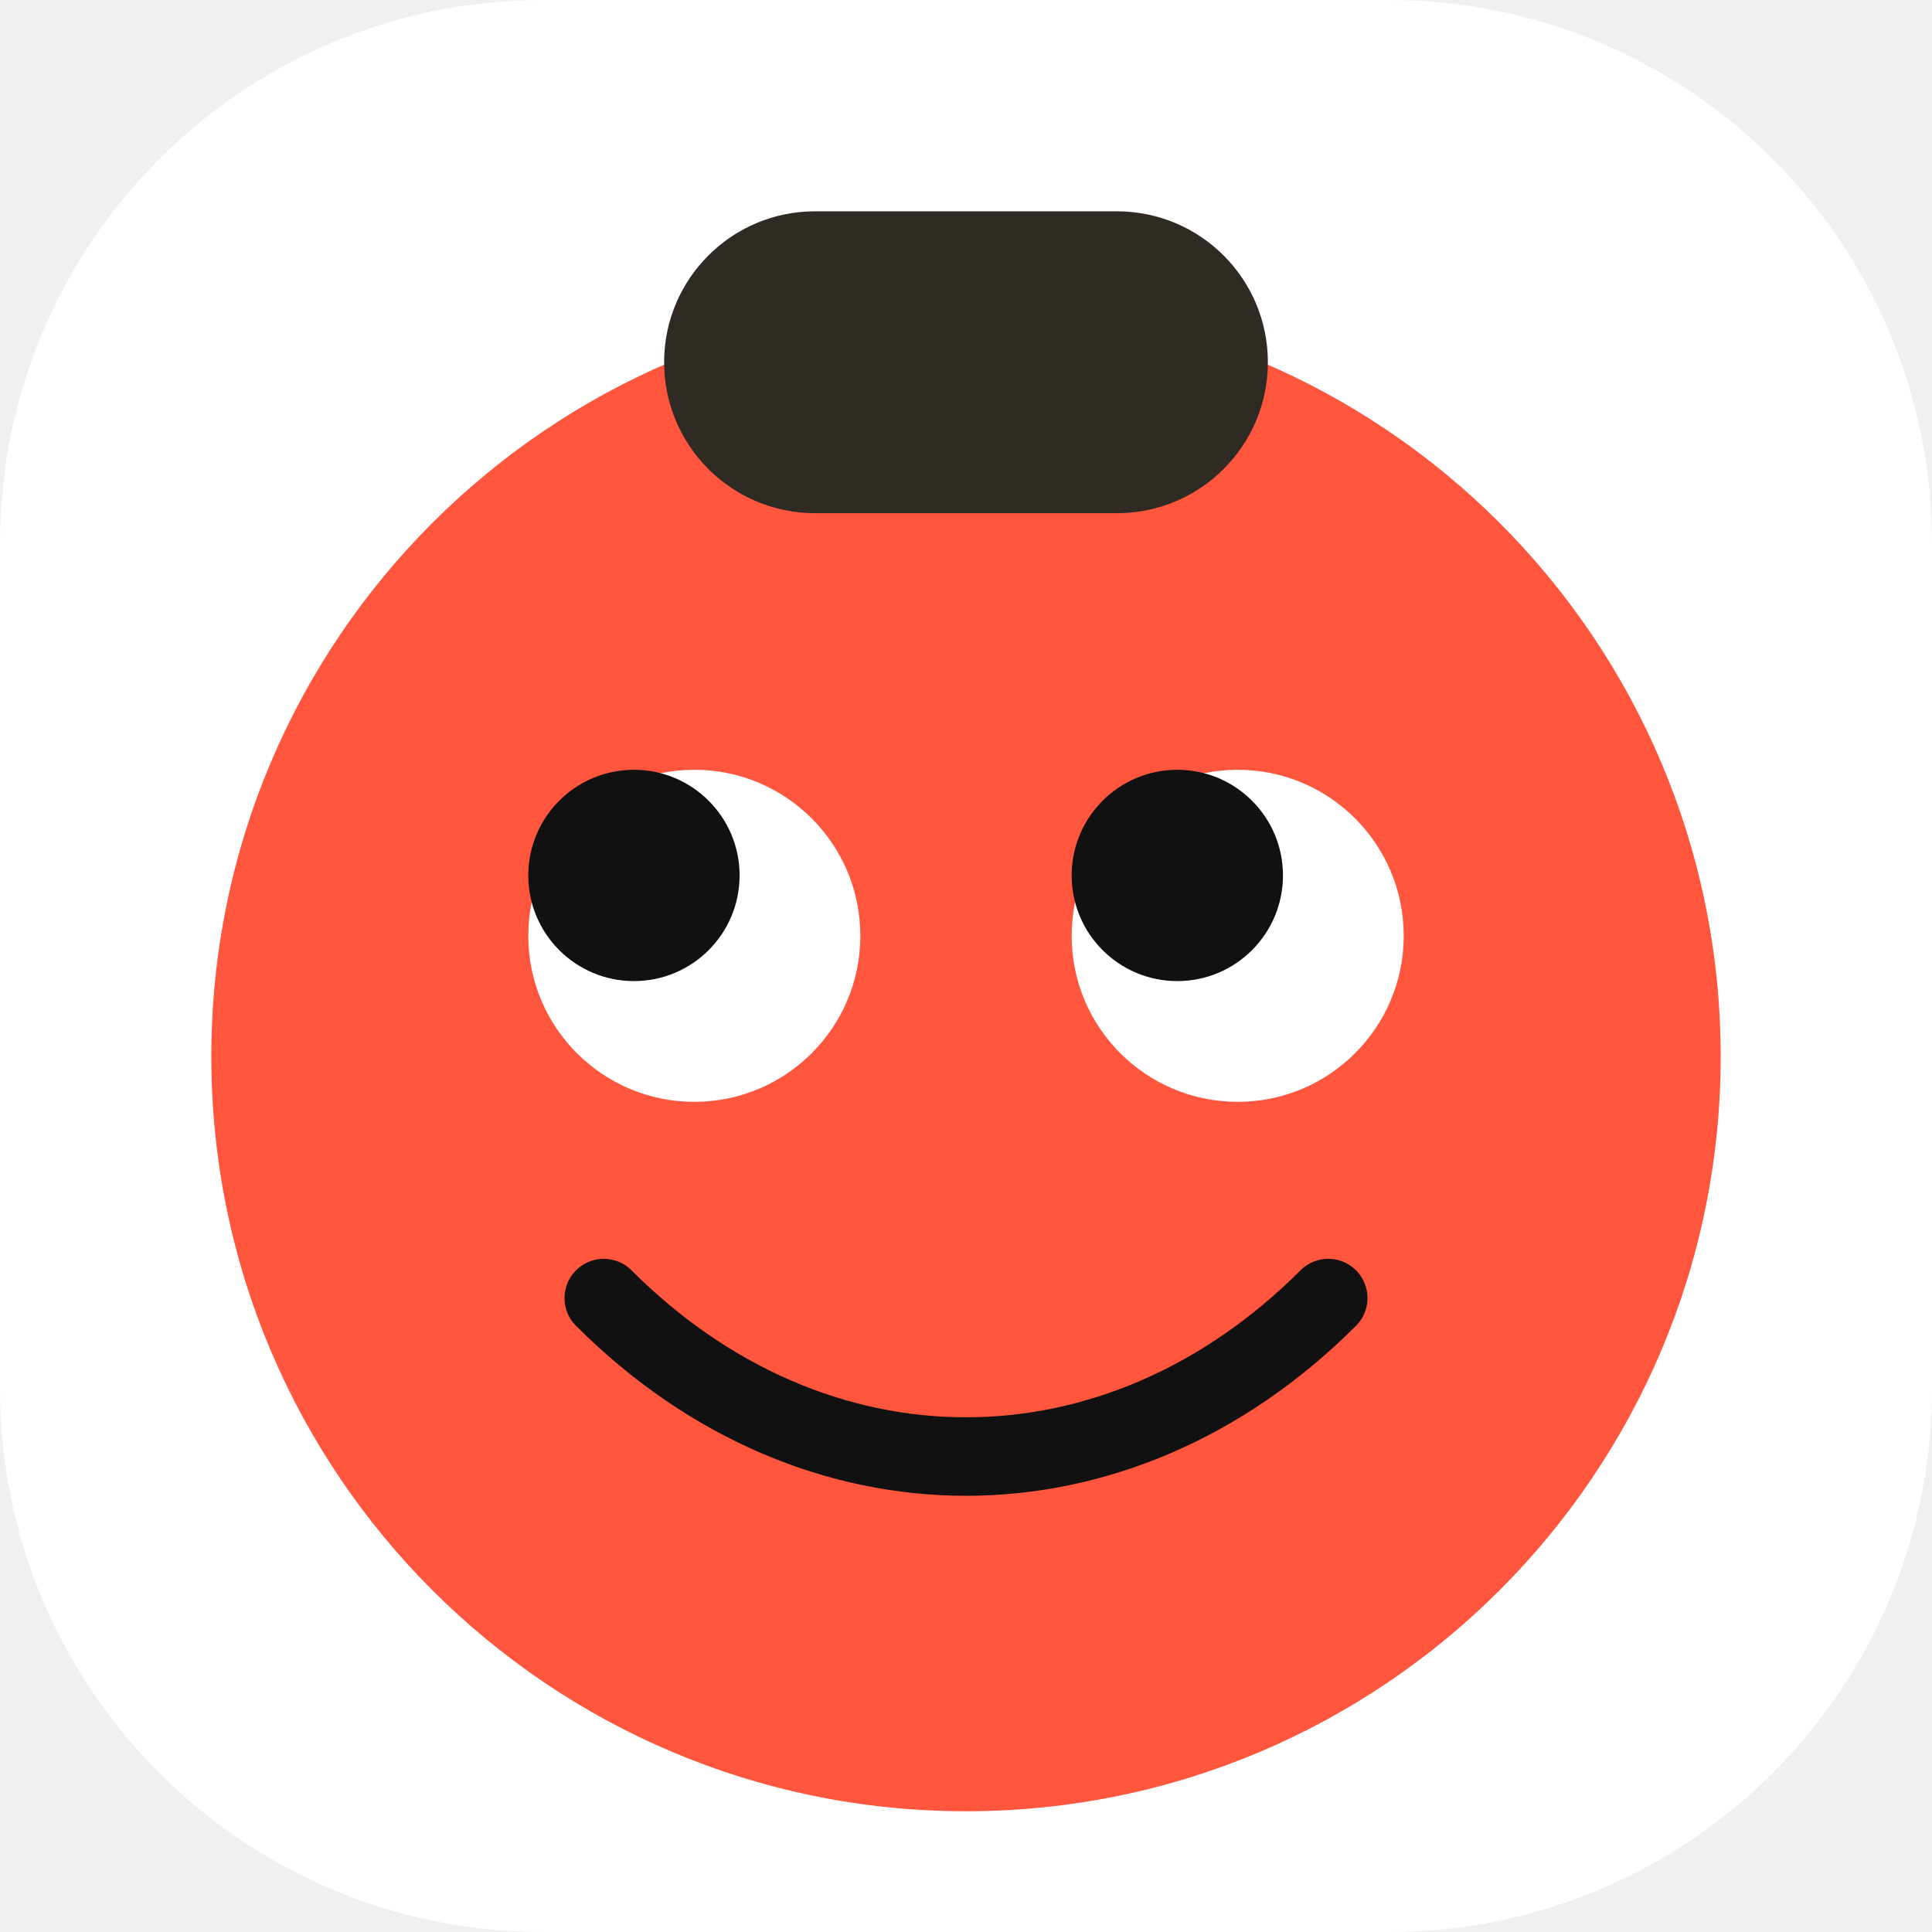
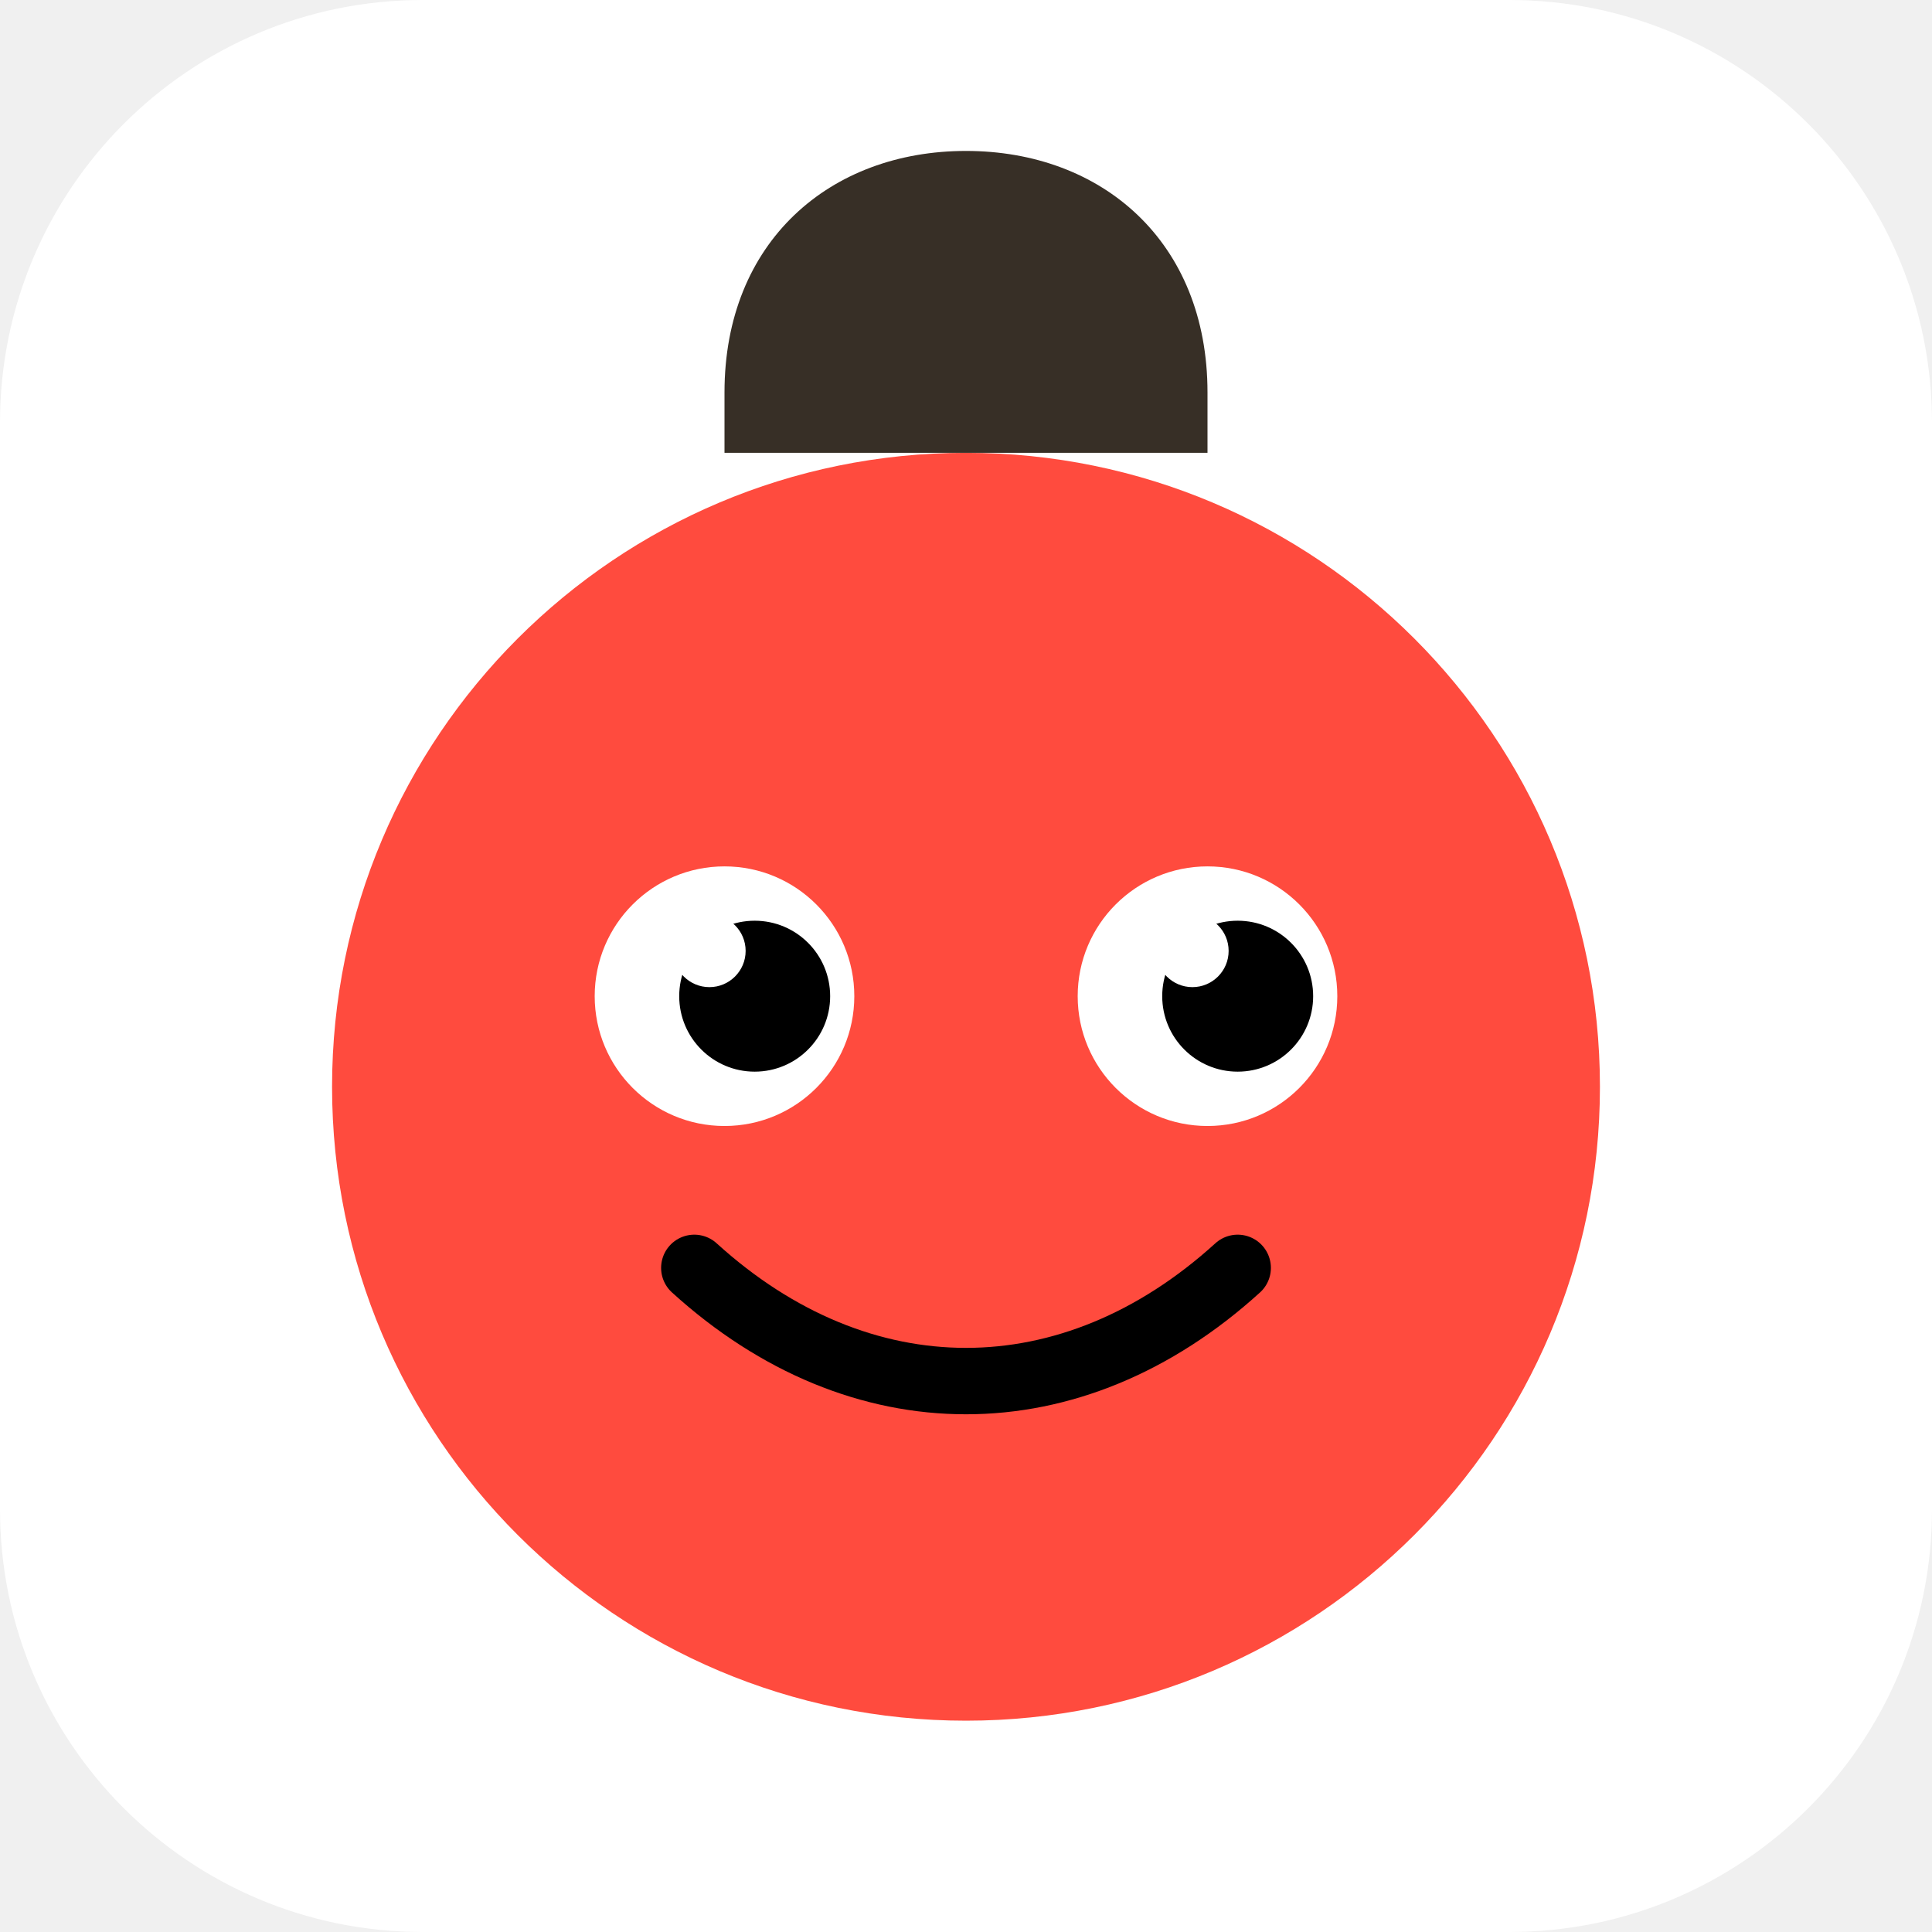
<svg xmlns="http://www.w3.org/2000/svg" viewBox="0 0 64 64">
-   <rect width="64" height="64" rx="18" fill="#ffffff" />
-   <circle cx="32" cy="35" r="25" fill="#ff563d" />
-   <circle cx="23" cy="31" r="5.5" fill="#ffffff" />
-   <circle cx="41" cy="31" r="5.5" fill="#ffffff" />
-   <circle cx="21" cy="29" r="3.5" fill="#111111" />
-   <circle cx="39" cy="29" r="3.5" fill="#111111" />
-   <rect x="22" y="7" width="20" height="10" rx="5" fill="#2f2a24" />
-   <path d="M20 43c7 7 17 7 24 0" fill="none" stroke="#111111" stroke-width="2.6" stroke-linecap="round" />
+   <rect width="64" height="64" rx="14" fill="#ffffff" />
+   <circle cx="32" cy="36" r="21" fill="#ff4b3e" />
+   <path d="M24 13c0-5 3.5-8 8-8s8 3 8 8v2H24v-2Z" fill="#372f26" />
+   <circle cx="24" cy="33" r="4.3" fill="#fff" />
+   <circle cx="40" cy="33" r="4.3" fill="#fff" />
+   <circle cx="25" cy="33" r="2.5" fill="#000" />
+   <circle cx="41" cy="33" r="2.5" fill="#000" />
+   <circle cx="23.5" cy="31.5" r="1.2" fill="#fff" />
+   <circle cx="39.5" cy="31.5" r="1.2" fill="#fff" />
+   <path d="M23 42c5.5 5 12.5 5 18 0" fill="none" stroke="#000" stroke-width="2.2" stroke-linecap="round" />
</svg>
